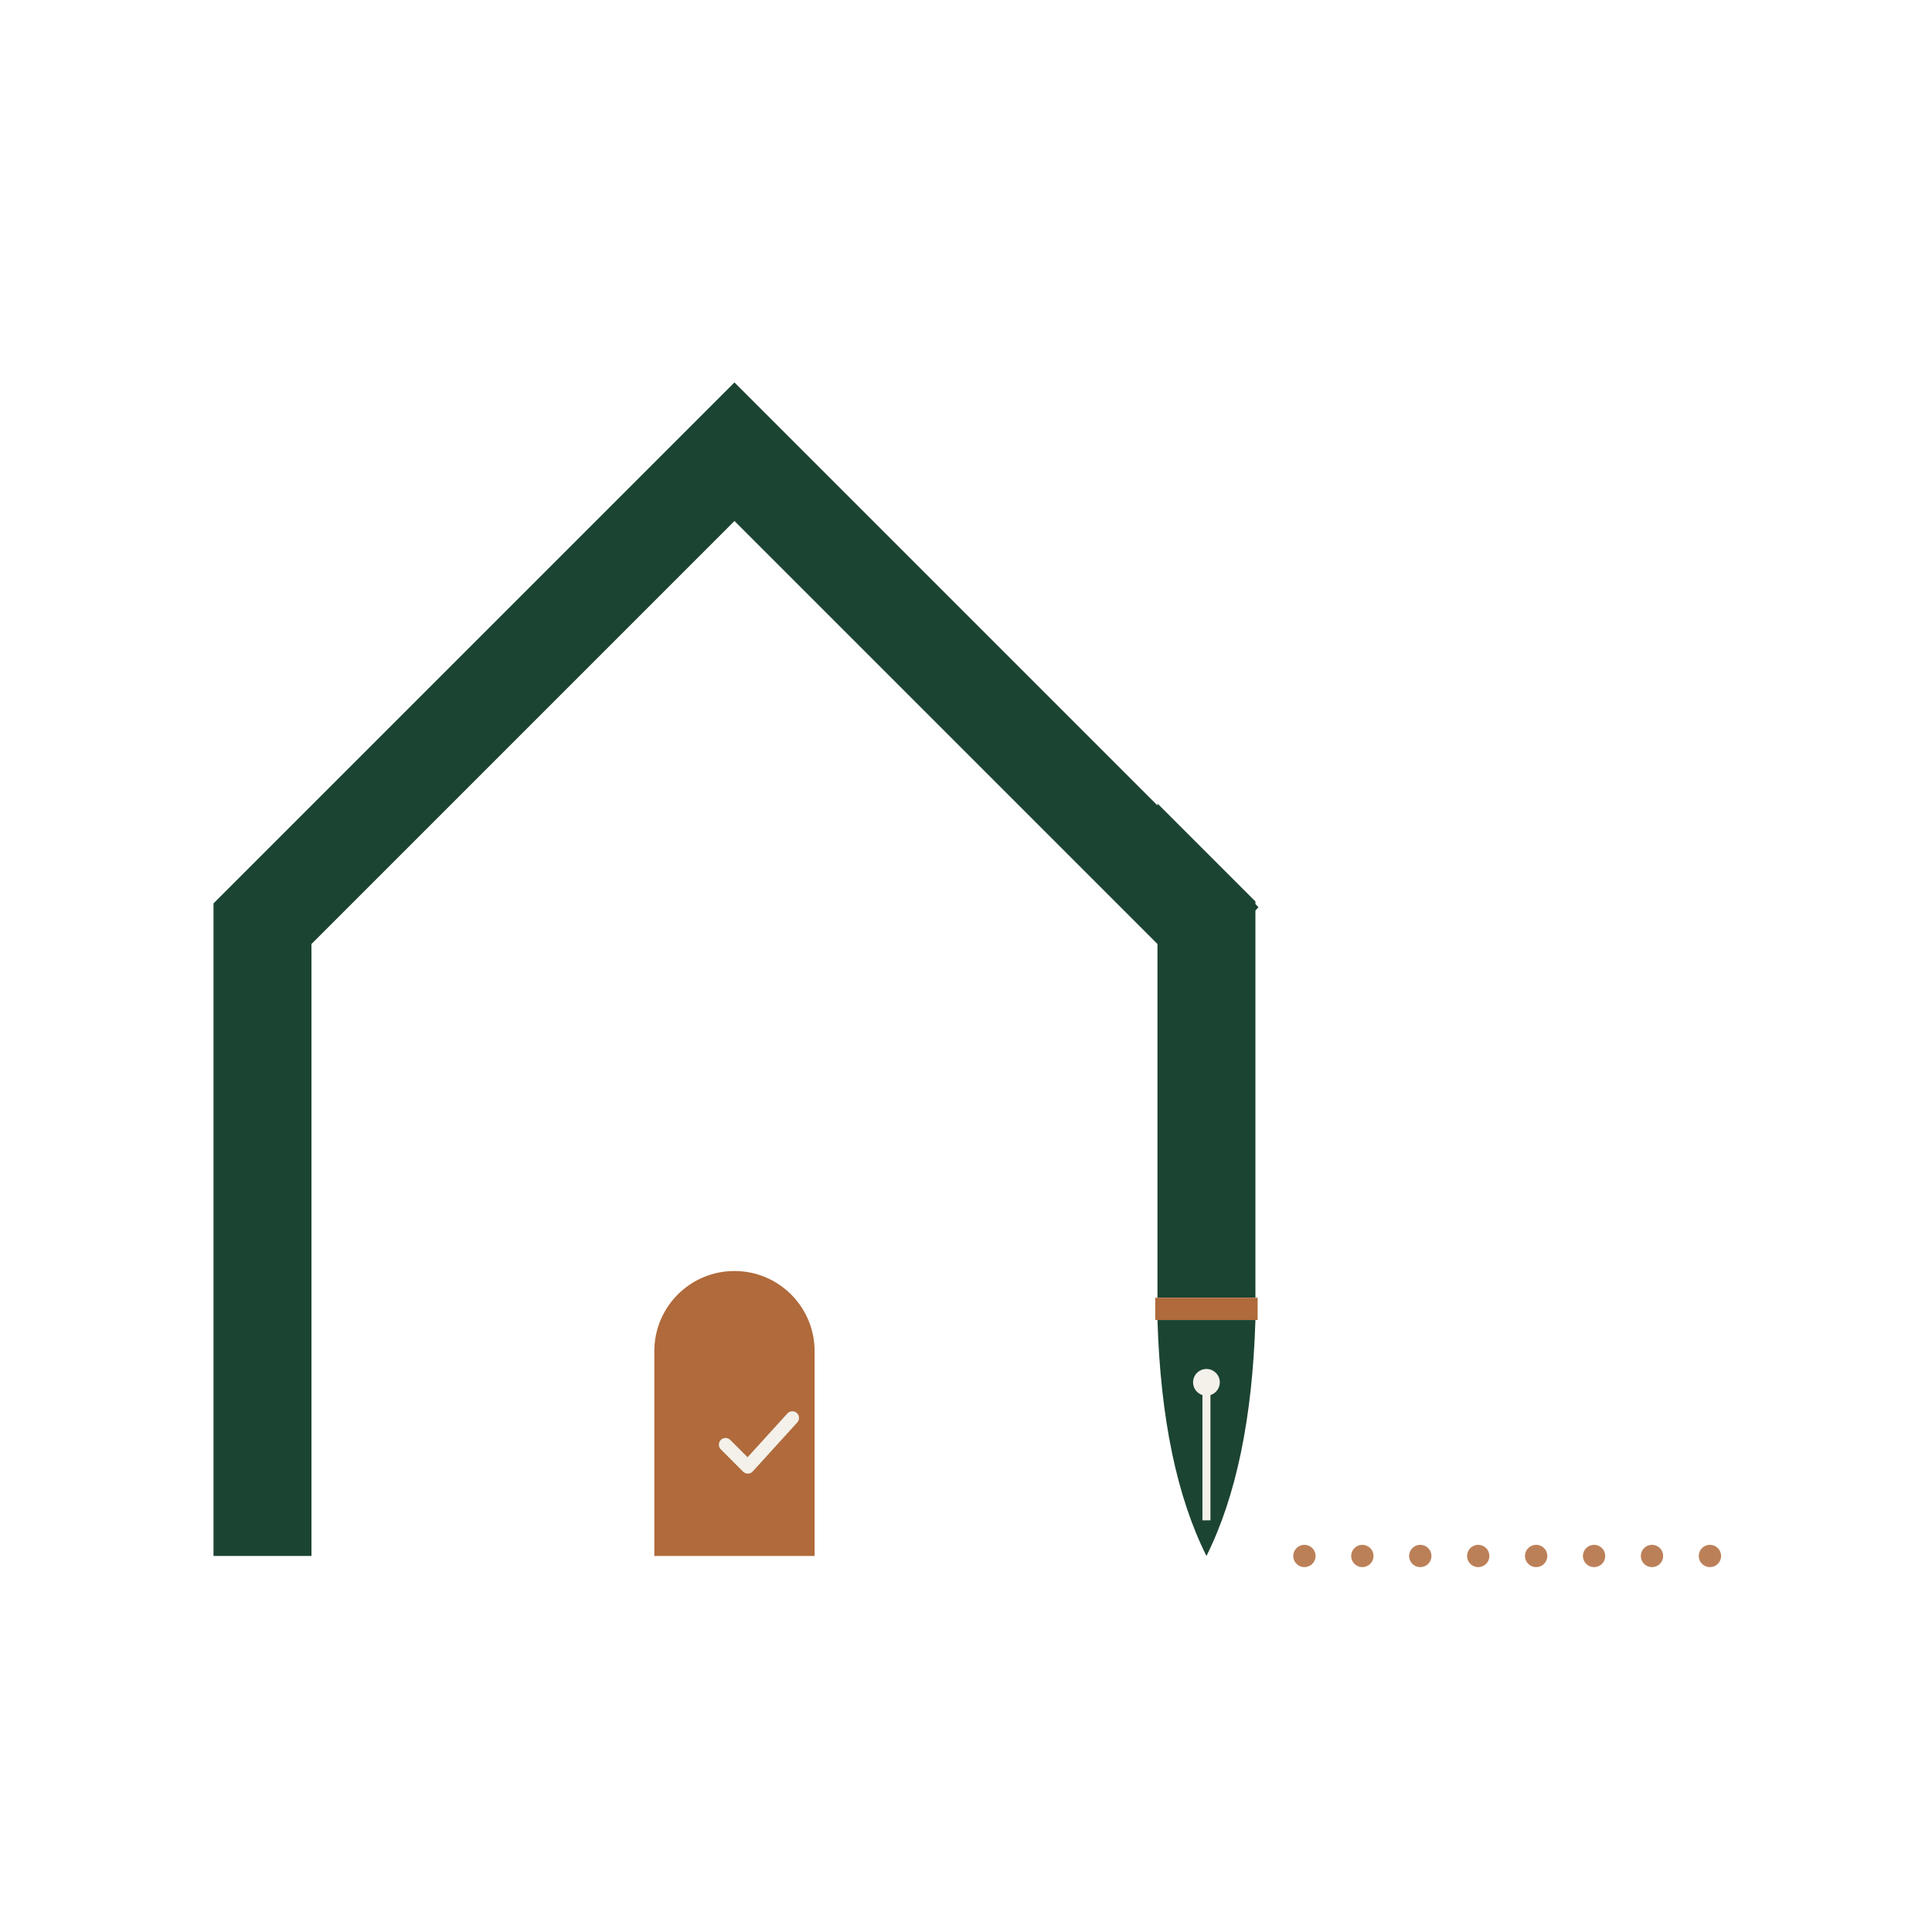
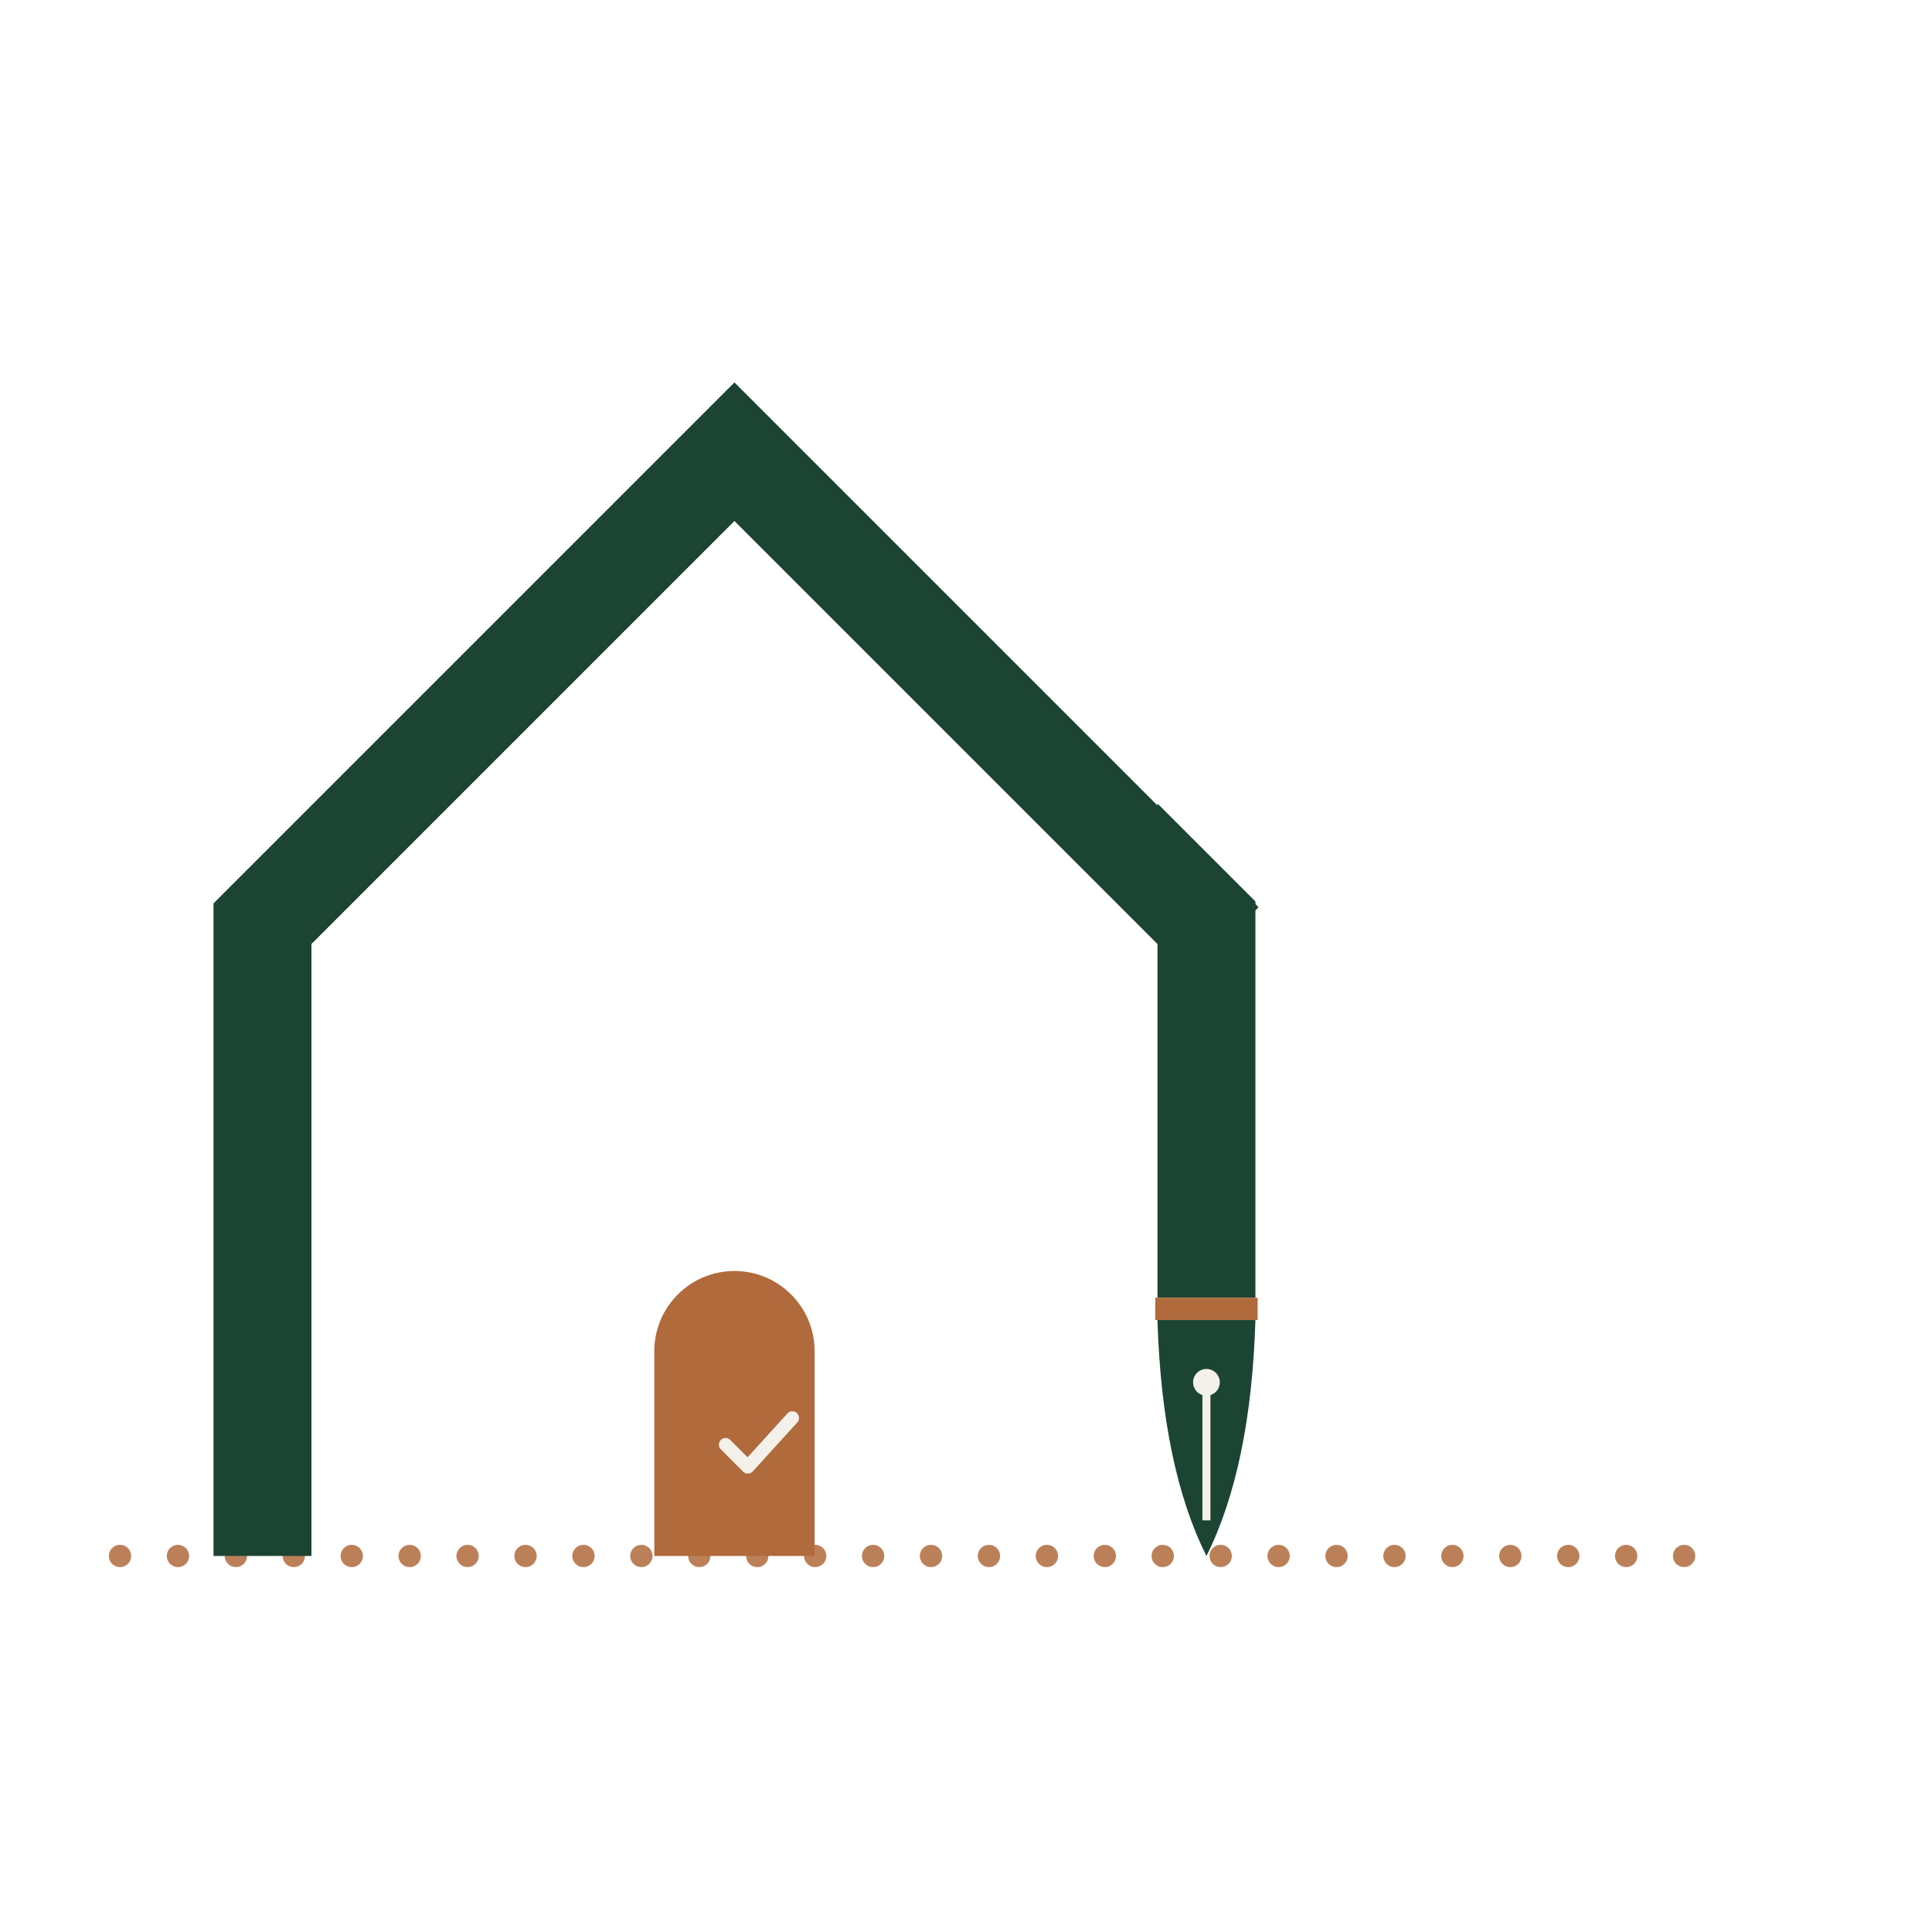
<svg xmlns="http://www.w3.org/2000/svg" viewBox="0 0 512 512" width="512" height="512">
  <g transform="translate(256 256) scale(1.18) translate(-308 -259.5)">
-     <path d="M384 392H478" fill="none" stroke="#B06A3B" stroke-width="5" stroke-linecap="round" stroke-dasharray="0.01 13" opacity="0.85" />
+     <path d="M118 392H478" fill="none" stroke="#B06A3B" stroke-width="5" stroke-linecap="round" stroke-dasharray="0.01 13" opacity="0.85" />
    <path d="M161.00 392.00L161.00 388.45L161.00 384.90L161.00 381.35L161.00 377.80L161.00 374.25L161.00 370.70L161.00 367.15L161.00 363.60L161.00 360.05L161.00 356.50L161.00 352.95L161.00 349.40L161.00 345.85L161.00 342.30L161.00 338.75L161.00 335.20L161.00 331.65L161.00 328.10L161.00 324.55L161.00 321.00L161.00 317.45L161.00 313.90L161.00 310.35L161.00 306.80L161.00 303.25L161.00 299.70L161.00 296.15L161.00 292.60L161.00 289.05L161.00 285.50L161.00 281.95L161.00 278.40L161.00 274.85L161.00 271.30L161.00 267.75L161.00 264.20L161.00 260.65L161.00 257.10L161.00 253.55L161.00 254.56L160.43 255.13L163.08 252.48L165.73 249.83L168.38 247.18L171.03 244.53L173.68 241.88L176.33 239.23L178.98 236.58L181.63 233.93L184.28 231.28L186.93 228.63L189.58 225.98L192.23 223.33L194.88 220.68L197.53 218.03L200.18 215.38L202.83 212.73L205.48 210.08L208.13 207.43L210.78 204.78L213.43 202.13L216.08 199.48L218.73 196.83L221.38 194.18L224.03 191.53L226.68 188.88L229.33 186.23L231.98 183.58L234.63 180.93L237.28 178.28L239.93 175.63L242.58 172.98L245.23 170.33L247.88 167.68L250.53 165.03L253.18 162.38L255.83 159.73L258.48 157.08L261.13 154.43L256.00 159.56L250.97 154.53L253.72 157.28L256.47 160.03L259.22 162.78L261.97 165.53L264.72 168.28L267.47 171.03L270.22 173.78L272.97 176.53L275.72 179.28L278.47 182.03L281.22 184.78L283.97 187.53L286.72 190.28L289.47 193.03L292.22 195.78L294.97 198.53L297.72 201.28L300.47 204.03L303.22 206.78L305.97 209.53L308.72 212.28L311.47 215.03L314.22 217.78L316.97 220.53L319.72 223.28L322.47 226.03L325.22 228.78L327.97 231.53L330.72 234.28L333.47 237.03L336.22 239.78L338.97 242.53L341.72 245.28L344.47 248.03L347.22 250.78L349.97 253.53L352.72 256.28L355.47 259.03L358.31 261.69L373.69 246.31L371.03 243.47L368.28 240.72L365.53 237.97L362.78 235.22L360.03 232.47L357.28 229.72L354.53 226.97L351.78 224.22L349.03 221.47L346.28 218.72L343.53 215.97L340.78 213.22L338.03 210.47L335.28 207.72L332.53 204.97L329.78 202.22L327.03 199.47L324.28 196.72L321.53 193.97L318.78 191.22L316.03 188.47L313.28 185.72L310.53 182.97L307.78 180.22L305.03 177.47L302.28 174.72L299.53 171.97L296.78 169.22L294.03 166.47L291.28 163.72L288.53 160.97L285.78 158.22L283.03 155.47L280.28 152.72L277.53 149.97L274.78 147.22L272.03 144.47L269.28 141.72L266.53 138.97L256.00 128.44L245.57 138.87L242.92 141.52L240.27 144.17L237.62 146.82L234.97 149.47L232.32 152.12L229.67 154.77L227.02 157.42L224.37 160.07L221.72 162.72L219.07 165.37L216.42 168.02L213.77 170.67L211.12 173.32L208.47 175.97L205.82 178.62L203.17 181.27L200.52 183.92L197.87 186.57L195.22 189.22L192.57 191.87L189.92 194.52L187.27 197.17L184.62 199.82L181.97 202.47L179.32 205.12L176.67 207.77L174.02 210.42L171.37 213.07L168.72 215.72L166.07 218.37L163.42 221.02L160.77 223.67L158.12 226.32L155.47 228.97L152.82 231.62L150.17 234.27L147.52 236.92L144.87 239.57L139.00 245.44L139.00 253.55L139.00 257.10L139.00 260.65L139.00 264.20L139.00 267.75L139.00 271.30L139.00 274.85L139.00 278.40L139.00 281.95L139.00 285.50L139.00 289.05L139.00 292.60L139.00 296.15L139.00 299.70L139.00 303.25L139.00 306.80L139.00 310.35L139.00 313.90L139.00 317.45L139.00 321.00L139.00 324.55L139.00 328.10L139.00 331.65L139.00 335.20L139.00 338.75L139.00 342.30L139.00 345.85L139.00 349.40L139.00 352.95L139.00 356.50L139.00 360.05L139.00 363.60L139.00 367.15L139.00 370.70L139.00 374.25L139.00 377.80L139.00 381.35L139.00 384.90L139.00 388.45L139.00 392.00Z" fill="#1C4432" />
    <path d="M256 129L268 141L256 153L244 141Z" fill="#1C4432" />
    <path d="M238 392V346a18 18 0 0 1 36 0v46z" fill="#B06A3B" />
    <path d="M254 367l5 5 10-11" fill="none" stroke="#F3F1EA" stroke-width="3" stroke-linecap="round" stroke-linejoin="round" />
    <path d="M351 223L373 245V334H351Z" fill="#1C4432" />
    <rect x="350.5" y="334" width="23" height="5" fill="#B06A3B" />
    <path d="M351 339H373Q372 372 362 392Q352 372 351 339Z" fill="#1C4432" />
    <circle cx="362" cy="353" r="3" fill="#F3F1EA" />
    <rect x="361.1" y="353" width="1.8" height="31" fill="#F3F1EA" />
  </g>
</svg>
